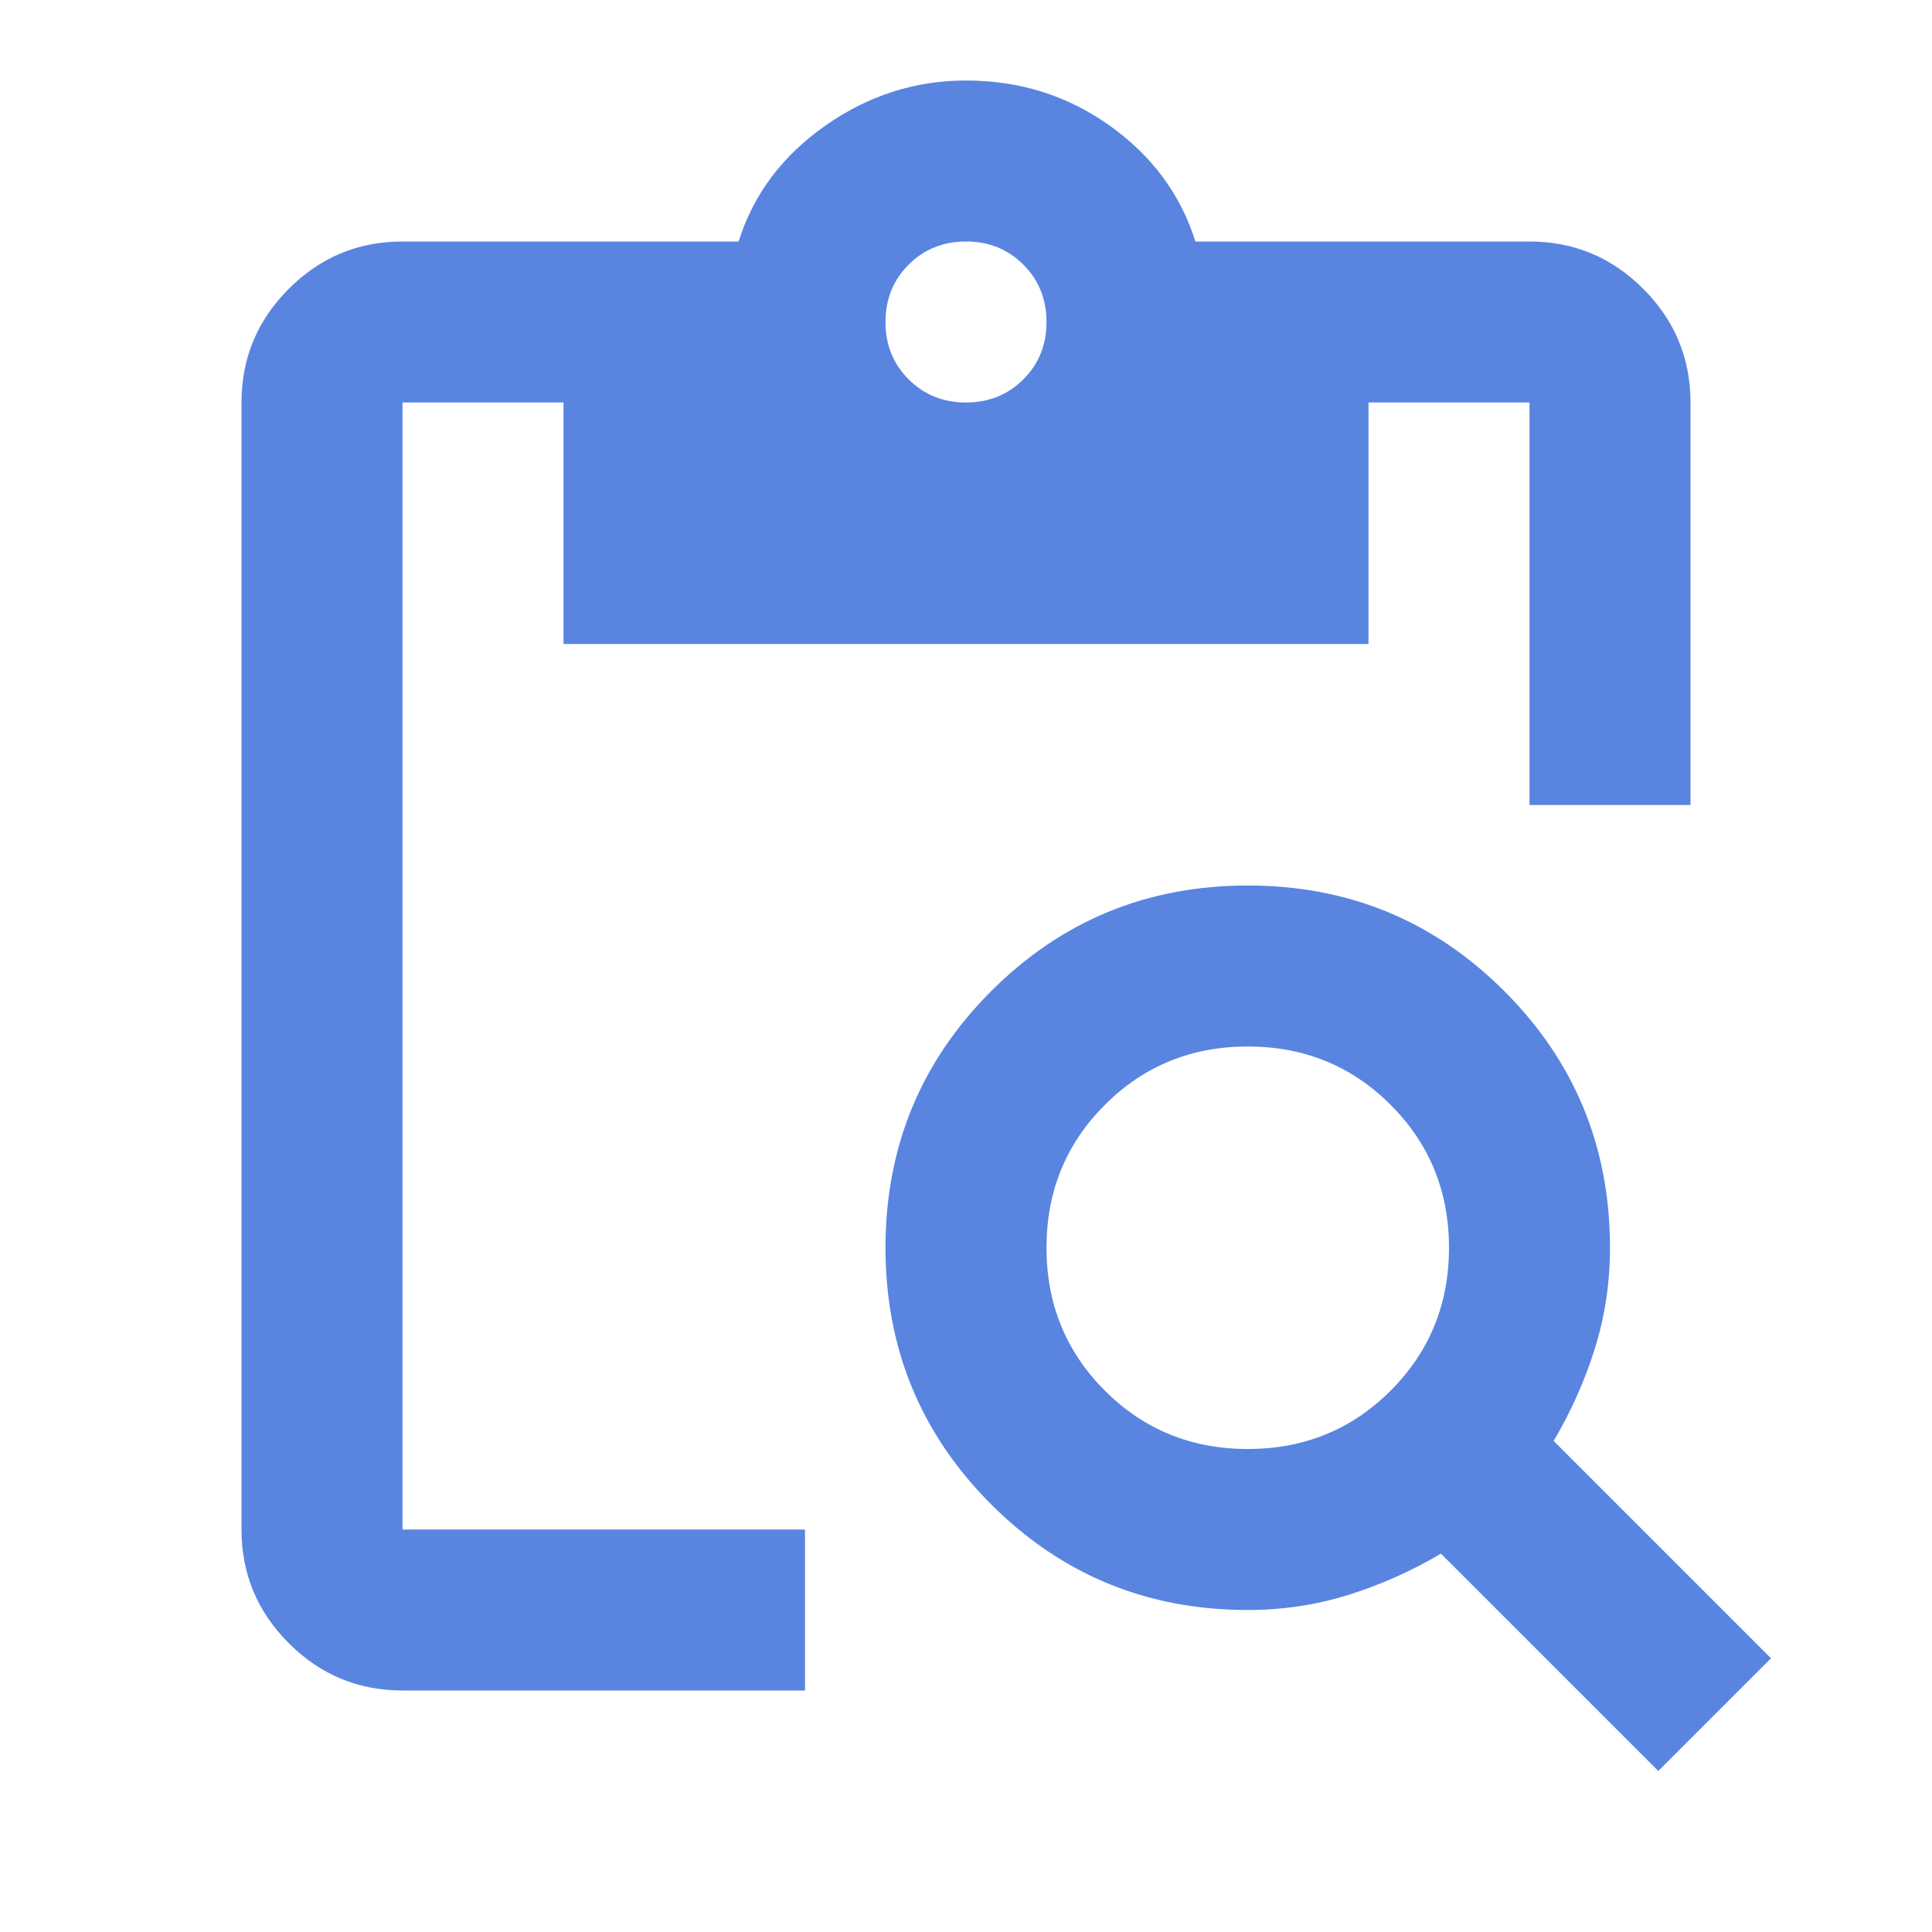
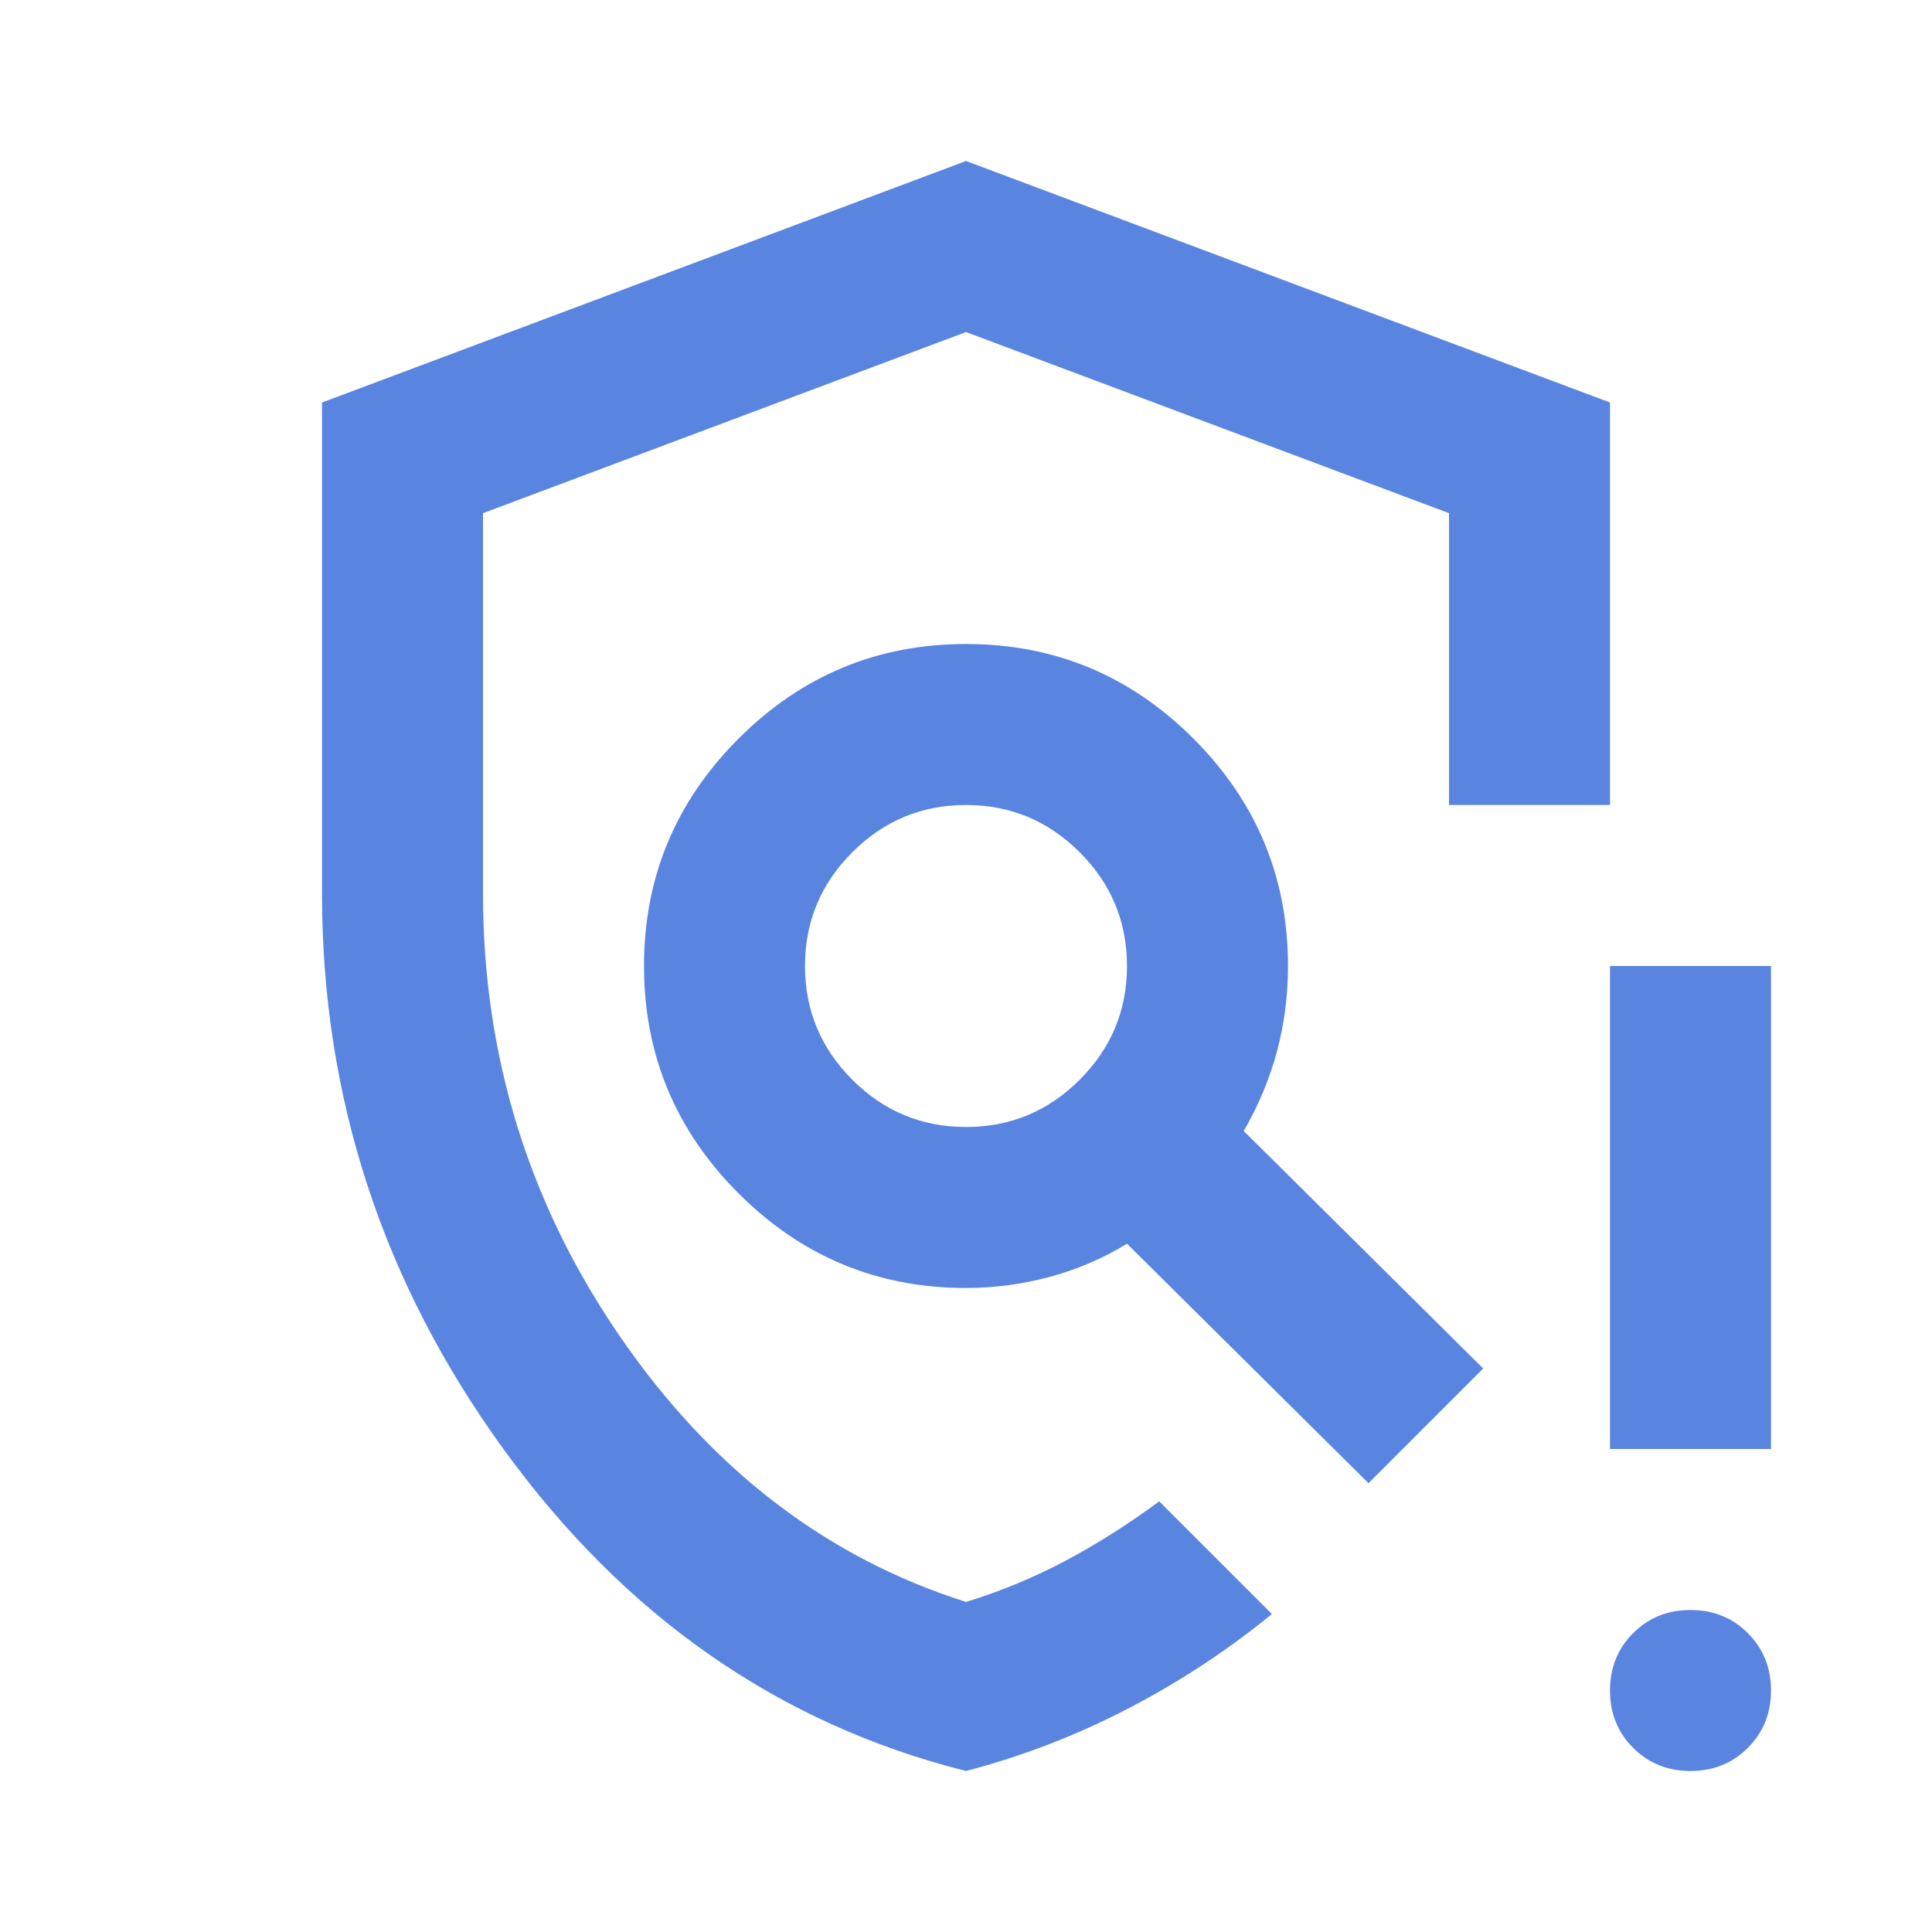
<svg xmlns="http://www.w3.org/2000/svg" height="24px" viewBox="0 -960 960 960" width="24px" fill="#5985E1">
-   <path d="M824-80 716-188q-22 13-46 20.5t-50 7.5q-75 0-127.5-52.5T440-340q0-75 52.5-127.5T620-520q75 0 127.5 52.5T800-340q0 26-7.5 50T772-244l108 108-56 56ZM620-240q42 0 71-29t29-71q0-42-29-71t-71-29q-42 0-71 29t-29 71q0 42 29 71t71 29Zm220-320h-80v-200h-80v120H280v-120h-80v560h200v80H200q-33 0-56.5-23.5T120-200v-560q0-33 23.5-56.5T200-840h167q11-35 43-57.5t70-22.5q40 0 71.5 22.5T594-840h166q33 0 56.5 23.5T840-760v200ZM480-760q17 0 28.5-11.5T520-800q0-17-11.5-28.5T480-840q-17 0-28.5 11.5T440-800q0 17 11.5 28.5T480-760Z" />
+   <path d="M480-80q-139-35-229.5-159.5T160-516v-244l320-120 320 120v200h-80v-145l-240-90-240 90v189q0 121 68 220t172 132q26-8 49.5-20.5T576-214l56 56q-33 27-71.5 47T480-80Zm360 0q-17 0-28.5-11.5T800-120q0-17 11.5-28.5T840-160q17 0 28.5 11.5T880-120q0 17-11.5 28.5T840-80Zm-40-160v-240h80v240h-80ZM480-480Zm0 80q33 0 56.5-23.5T560-480q0-33-23.5-56.5T480-560q-33 0-56.5 23.5T400-480q0 33 23.5 56.5T480-400Zm0 80q-66 0-113-47t-47-113q0-66 47-113t113-47q66 0 113 47t47 113q0 22-5.5 42.5T618-398l119 118-57 57-120-119q-18 11-38.5 16.5T480-320Z" />
</svg>
